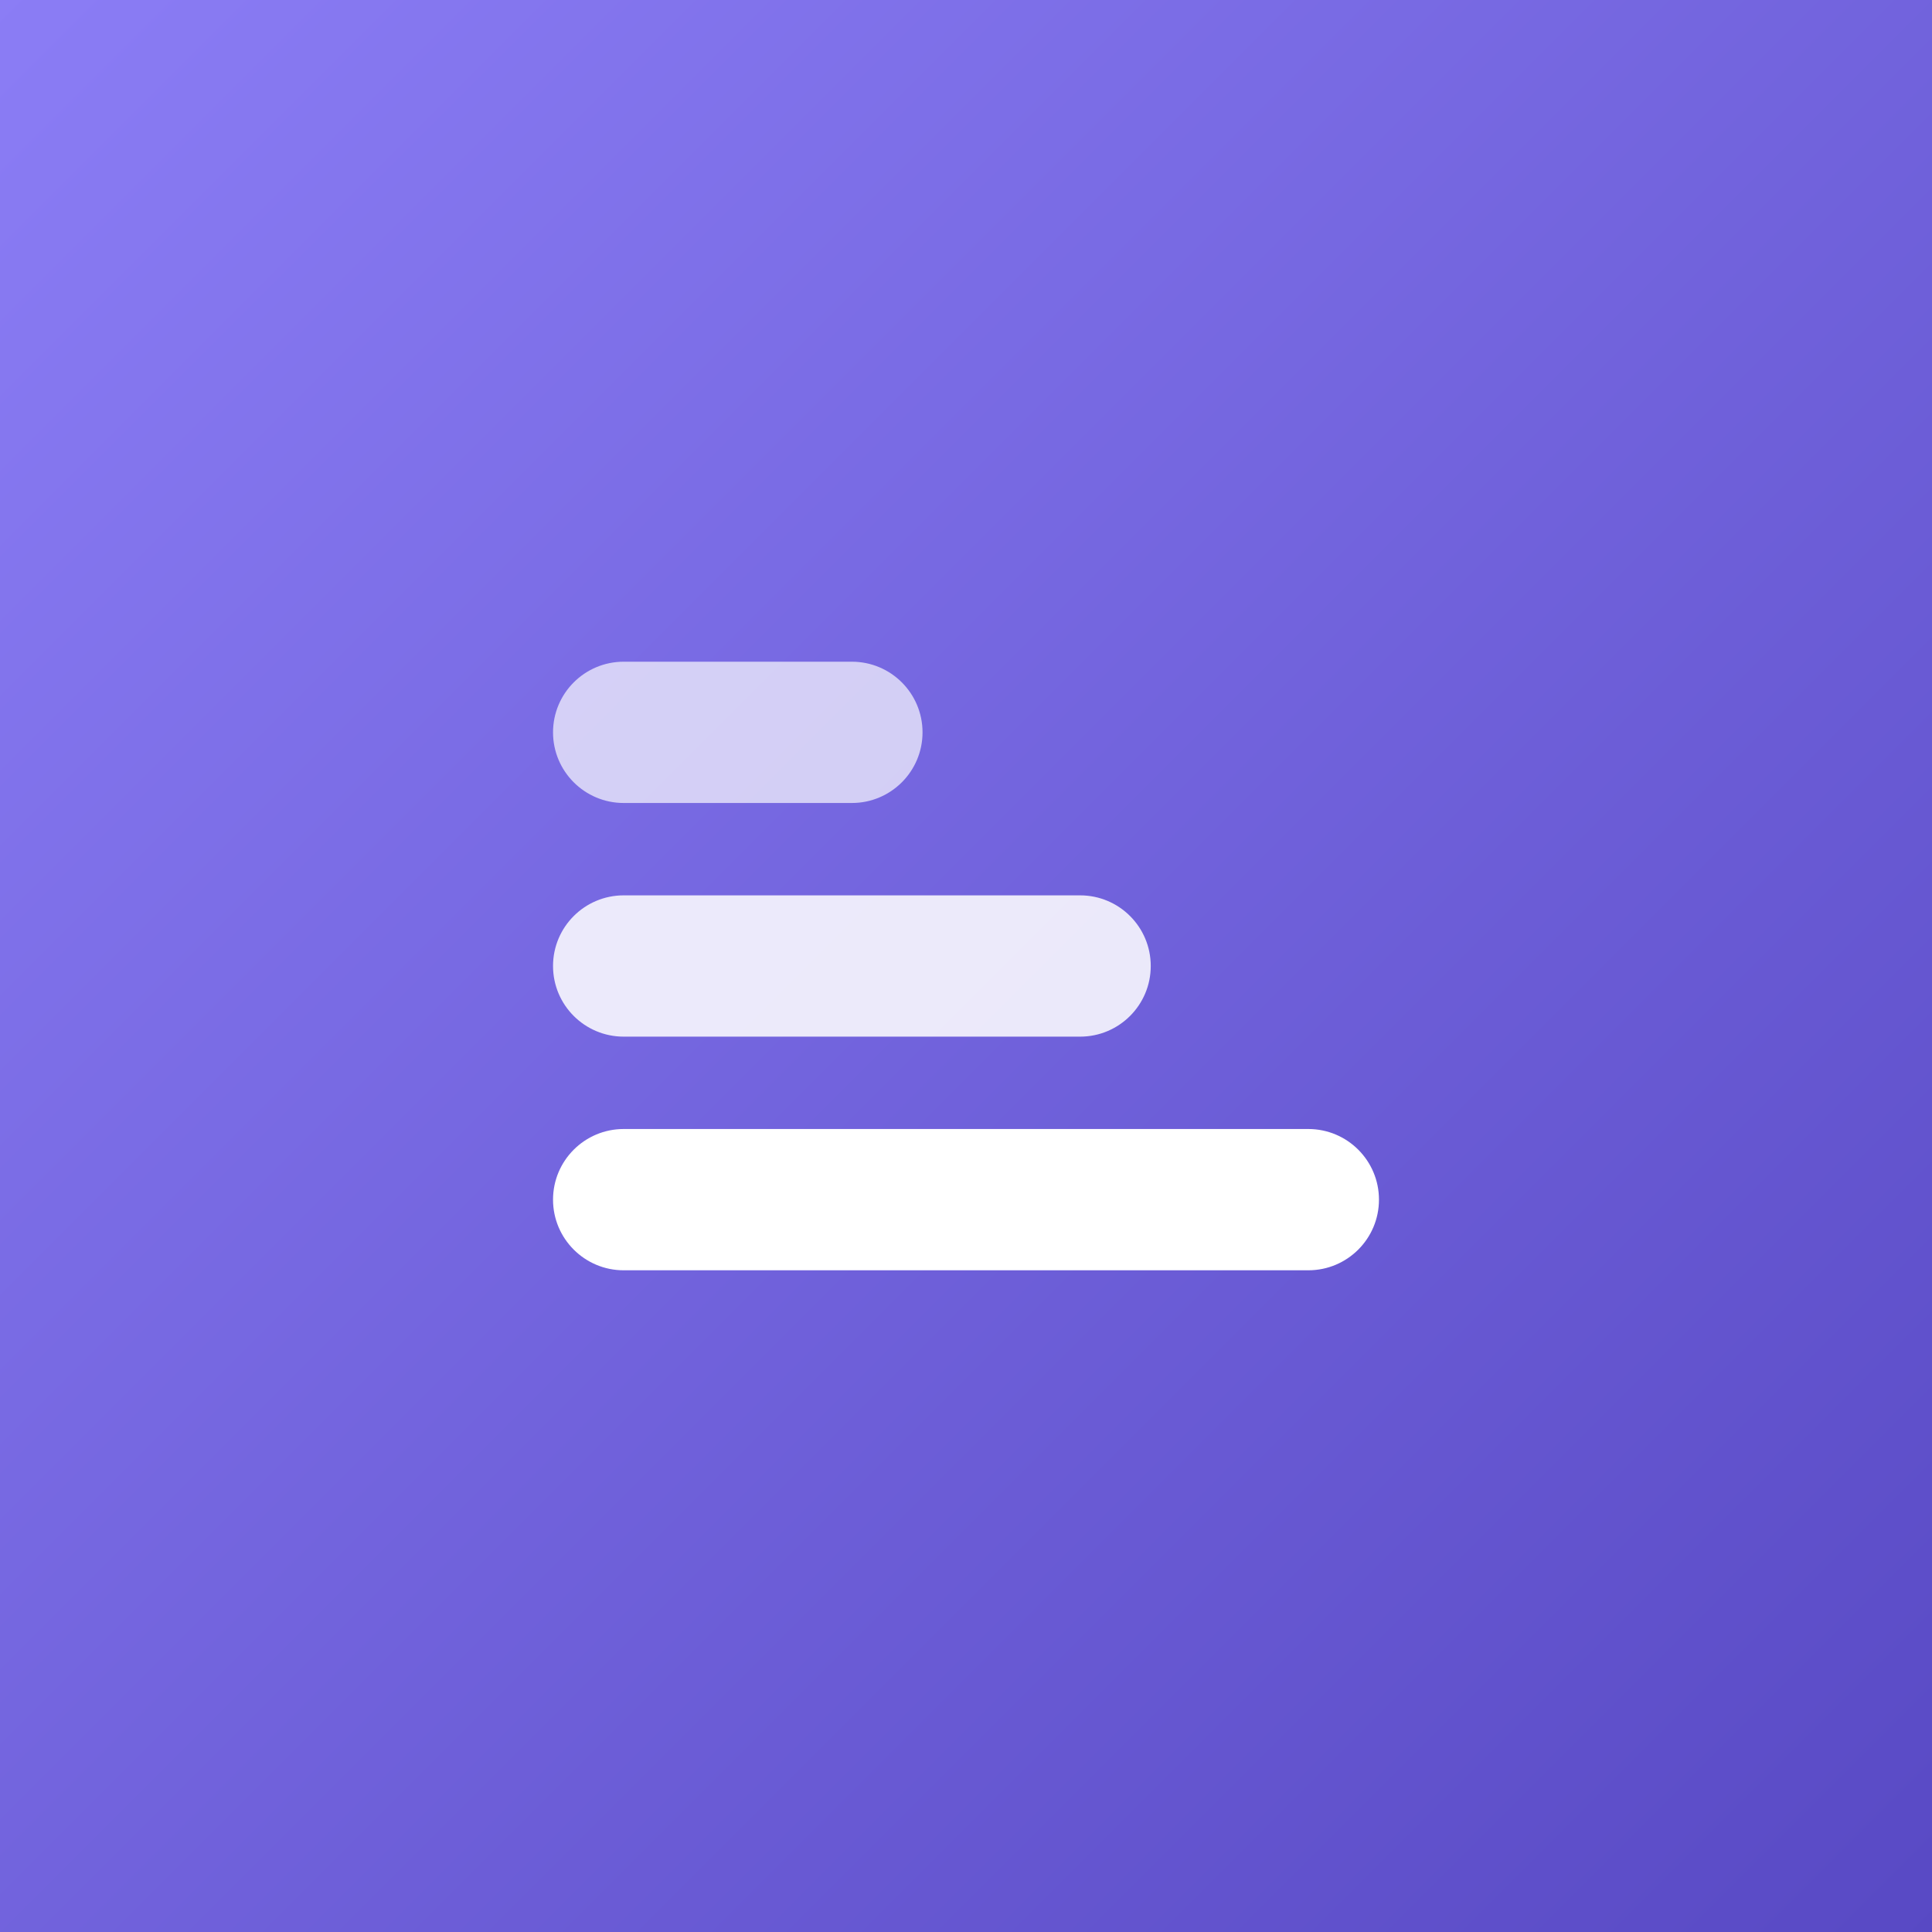
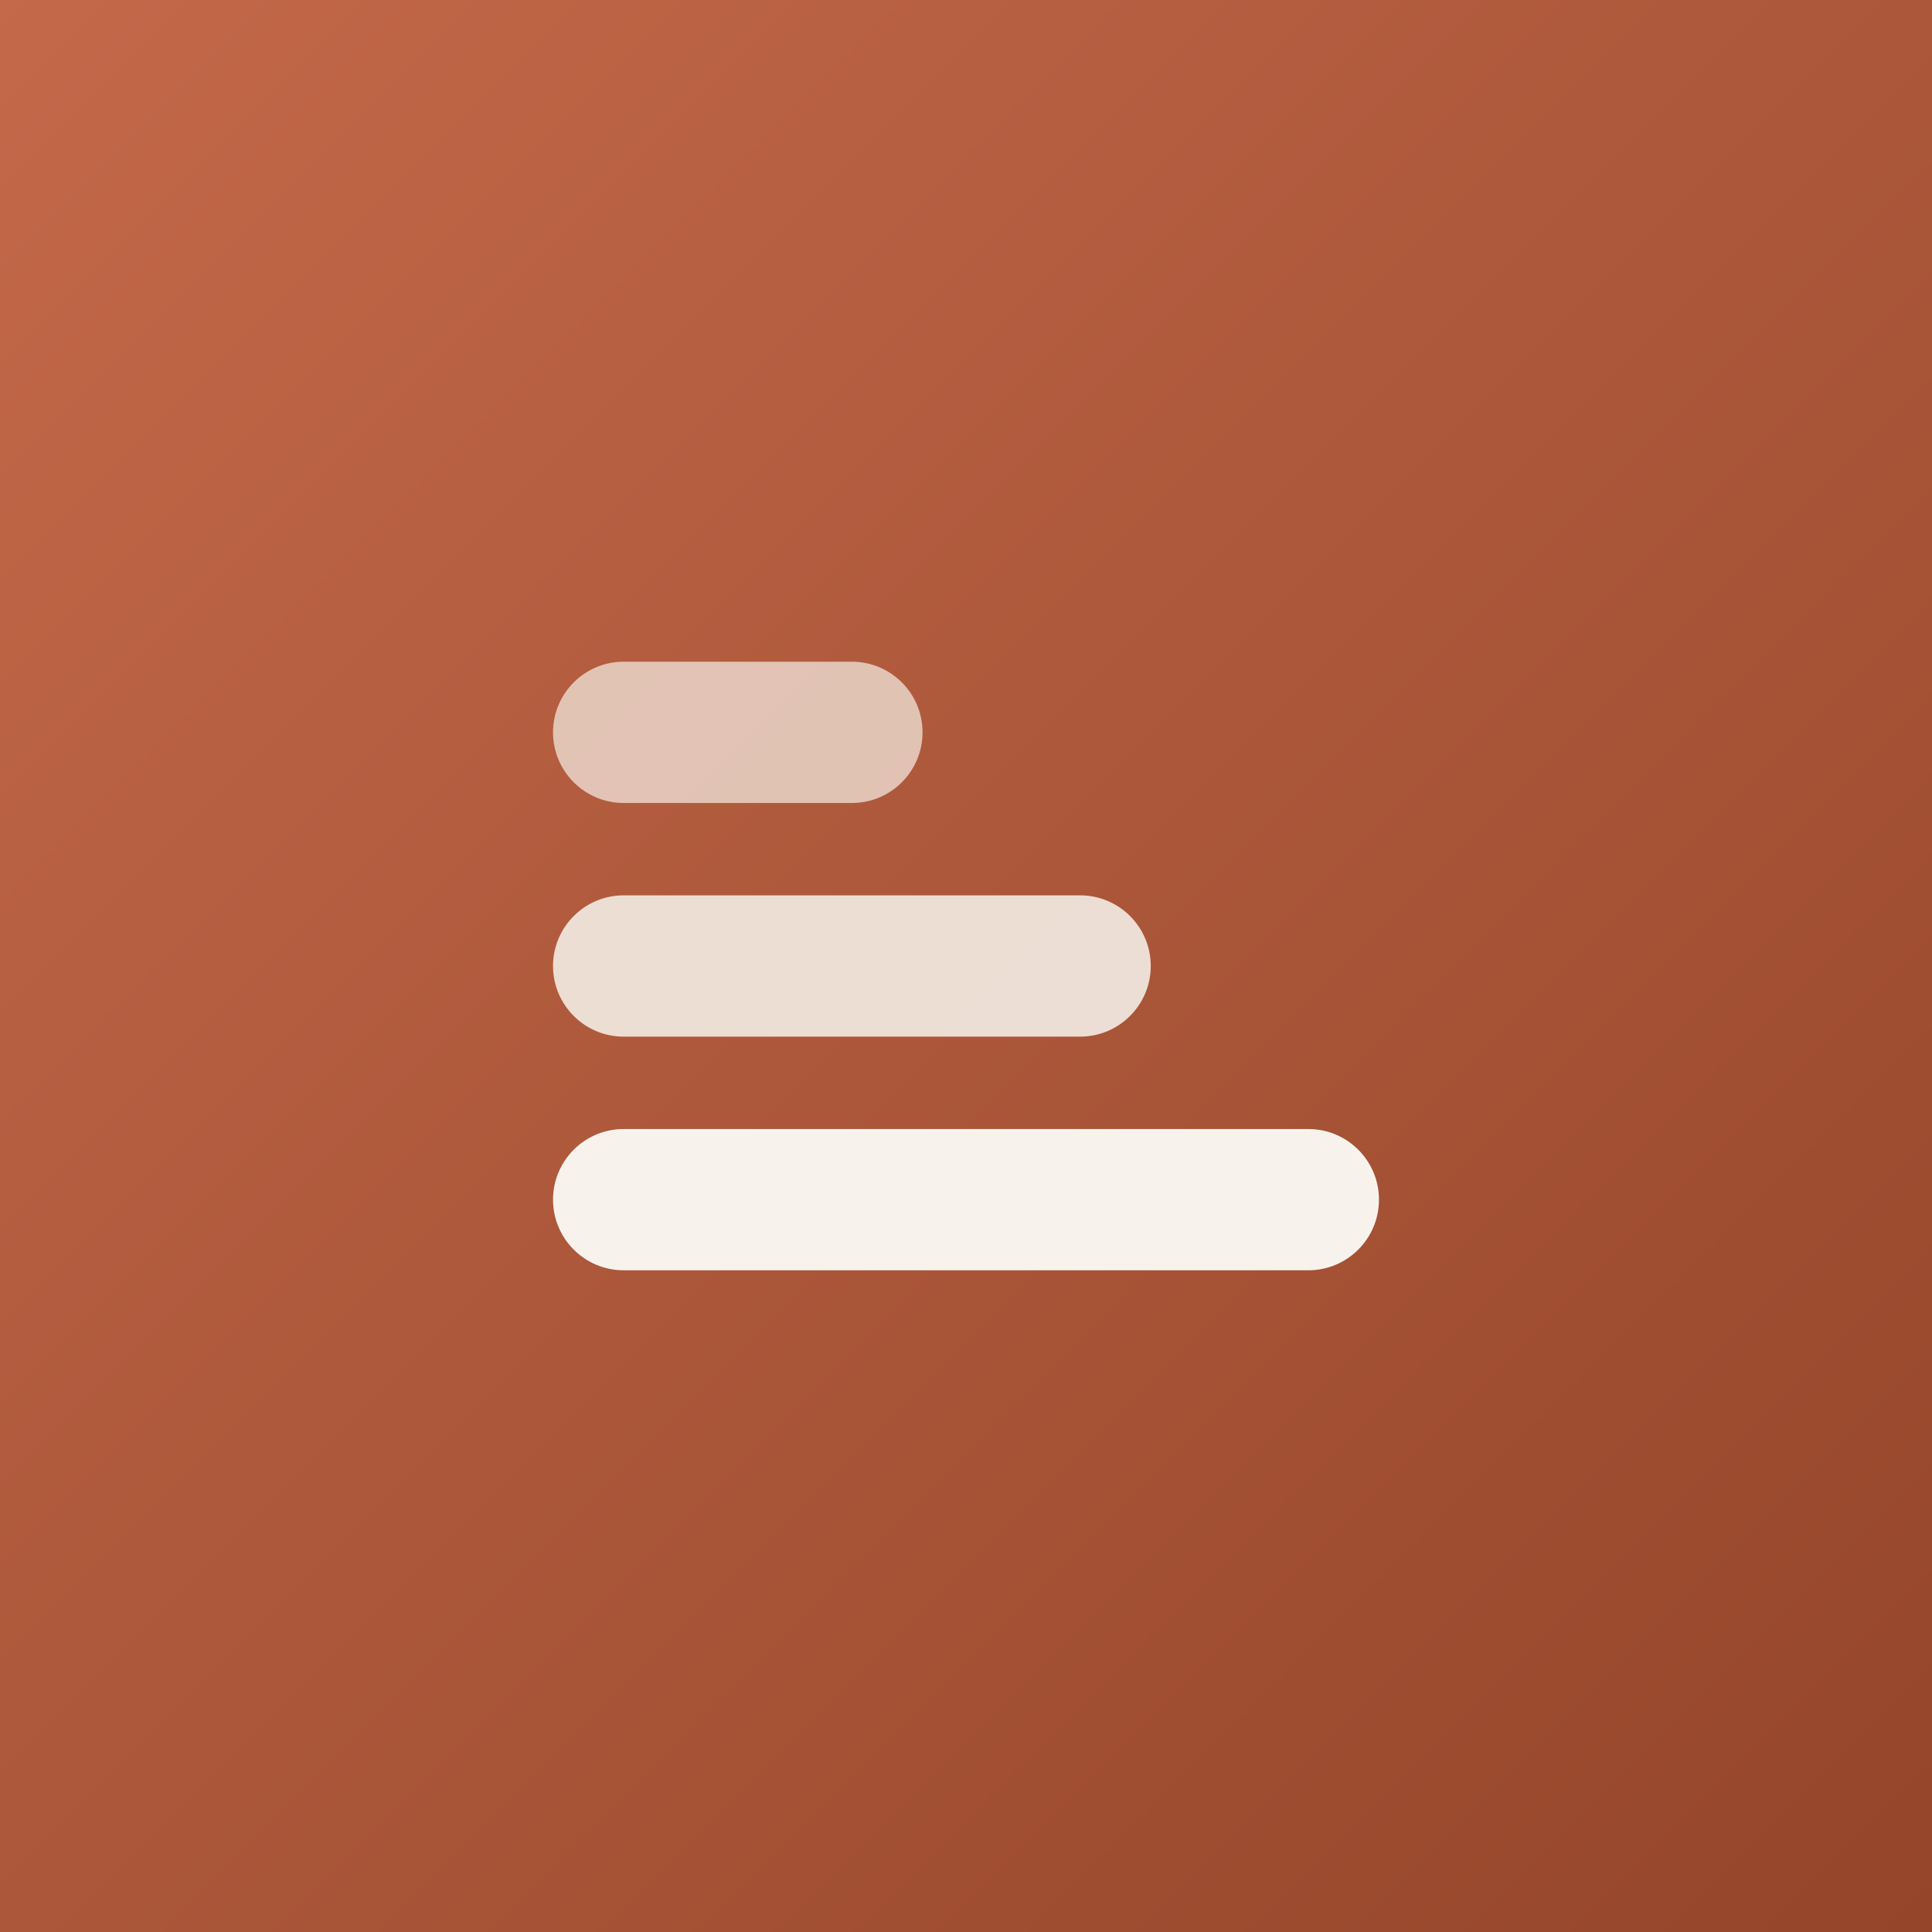
<svg xmlns="http://www.w3.org/2000/svg" viewBox="0 0 512 512" width="512" height="512">
  <defs>
    <linearGradient id="g" x1="0" y1="0" x2="1" y2="1">
-       <stop offset="0" stop-color="#8B7DF5" />
-       <stop offset="1" stop-color="#5849C4" />
+       <stop offset="0" stop-color="#C4694A" />
+       <stop offset="1" stop-color="#94452A" />
    </linearGradient>
  </defs>
  <rect width="512" height="512" fill="url(#g)" />
-   <g fill="#fff" transform="translate(256 256) scale(0.72) translate(-256 -256)">
+   <g fill="#F7F3EC" transform="translate(256 256) scale(0.72) translate(-256 -256)">
    <rect x="104" y="316" width="304" height="52" rx="26" />
    <rect x="104" y="230" width="220" height="52" rx="26" opacity="0.86" />
    <rect x="104" y="144" width="136" height="52" rx="26" opacity="0.68" />
  </g>
</svg>
